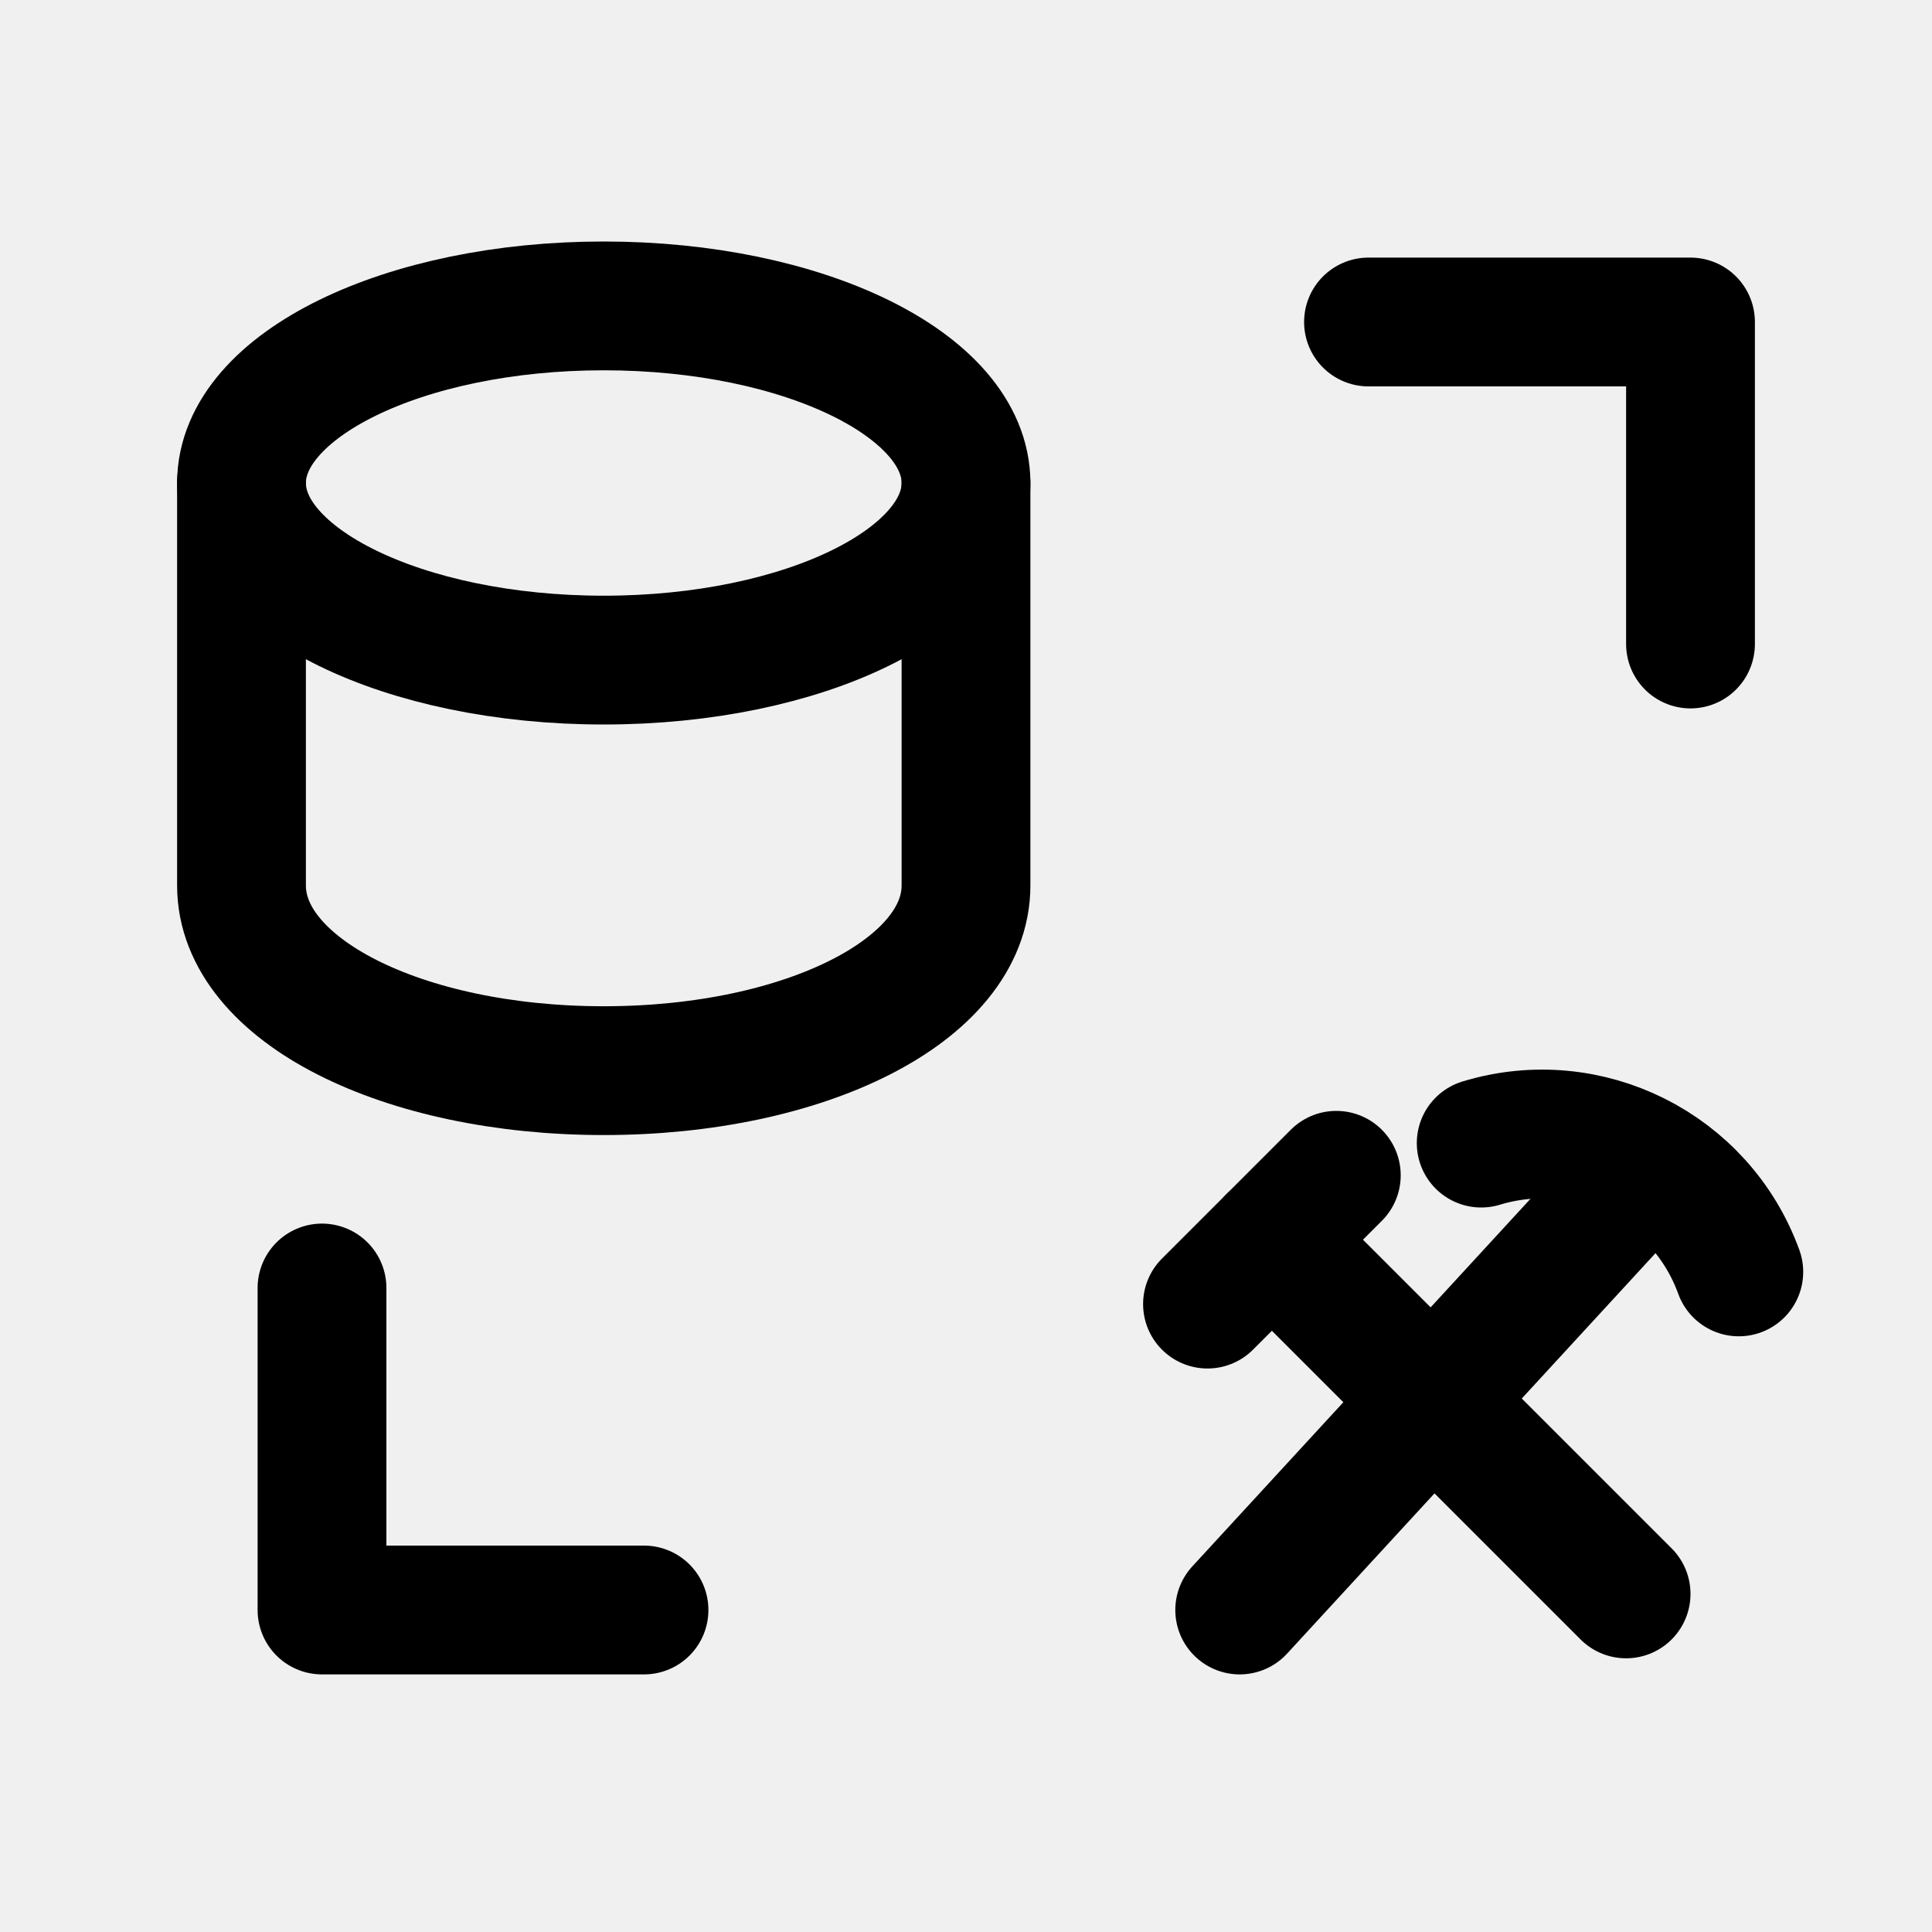
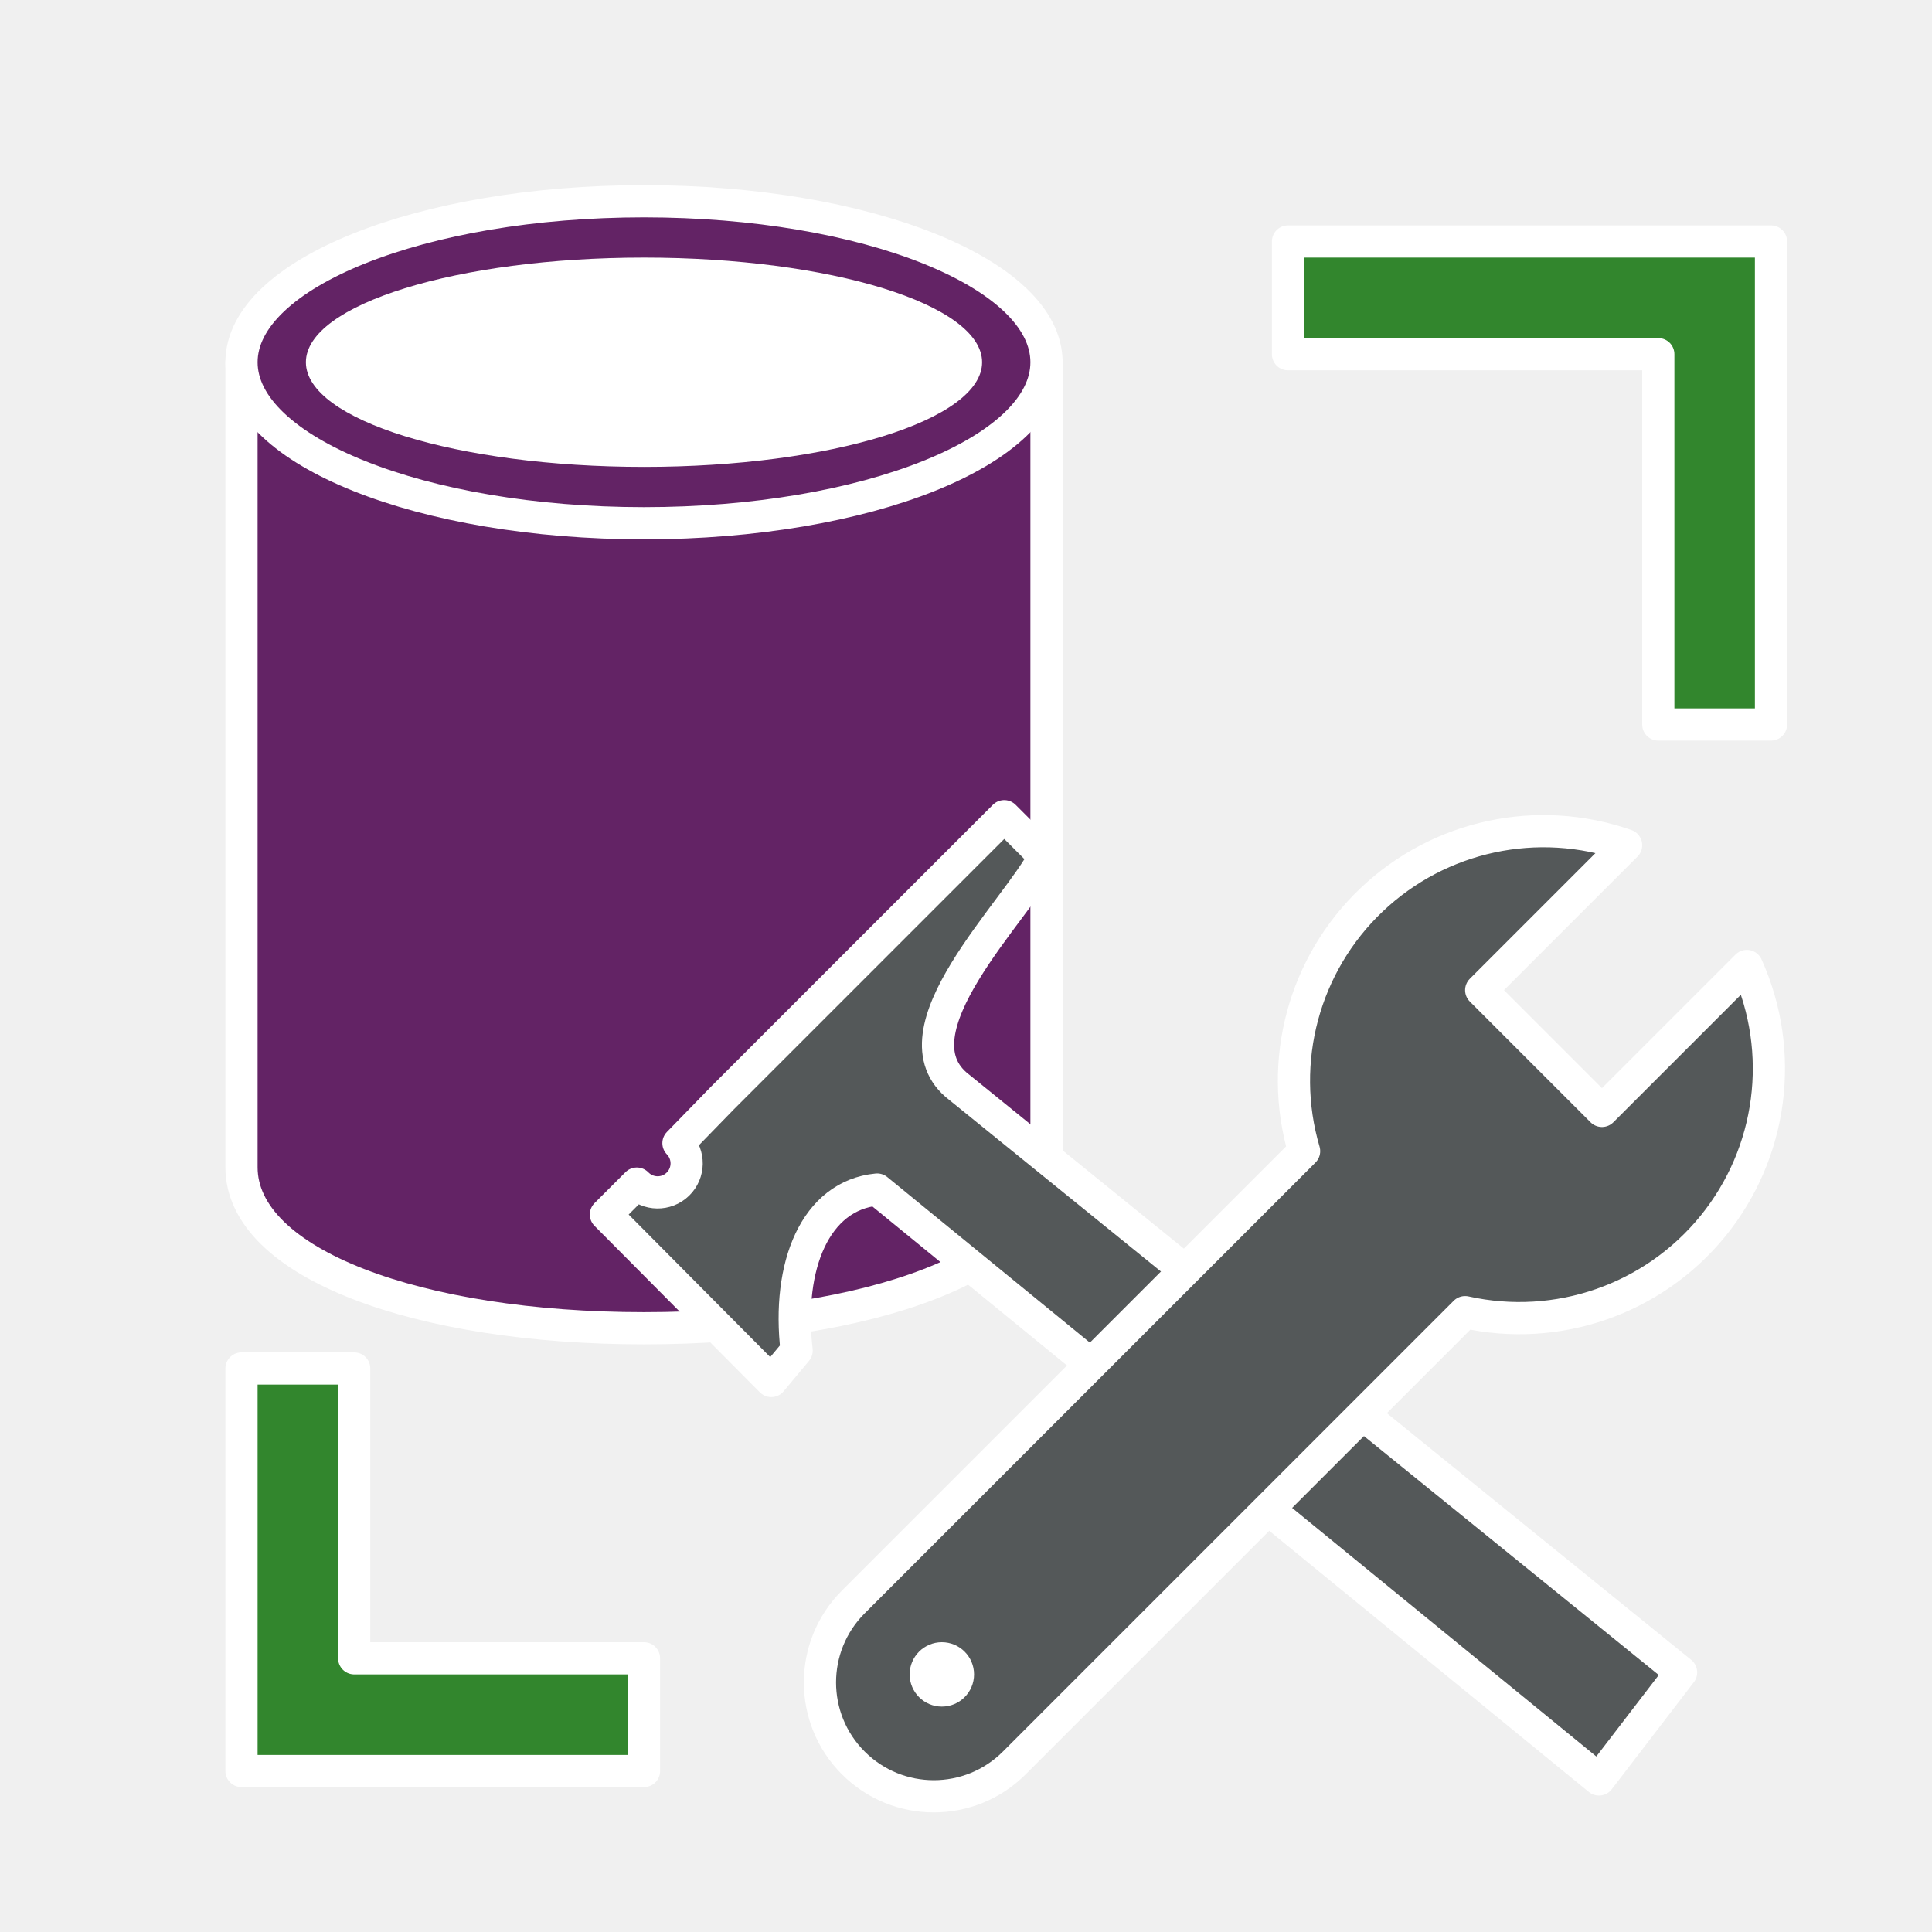
- <svg xmlns="http://www.w3.org/2000/svg" width="24" height="24" viewBox="0 0 24 24" fill="none" stroke="currentColor" stroke-width="1.6" stroke-linecap="round" stroke-linejoin="round">
-   <ellipse cx="7.5" cy="6" rx="4.5" ry="2.2" />
-   <path d="M3 6v5c0 1.3 2 2.3 4.5 2.3S12 12.3 12 11V6" />
-   <path d="M17 4h4v4" />
-   <path d="M4 16v4h4" />
-   <path d="M18.4 14.2 A2.6 2.6 0 0 1 21.6 15.8" />
-   <path d="M20.0 15.0 L15.4 20.0" />
-   <path d="M15.8 15.4 L20.2 19.8" />
-   <path d="M15.0 16.2 L16.6 14.6" />
+ <svg xmlns="http://www.w3.org/2000/svg" width="24" height="24" viewBox="0 0 24 24" fill="none" stroke="#FFFFFF" stroke-width="0.4" stroke-linecap="round" stroke-linejoin="round">
+   <style>
+     text { display: none; }
+     @media (min-width: 48px) {
+       text { display: inline; }
+     }
+   </style>
+   <path d="M3 4.5v10c0 1.2 2.2 2 5 2s5-0.8 5-2v-10Z" fill="#632365" />
+   <ellipse cx="8" cy="4.5" rx="5" ry="2" fill="#632365" />
+   <ellipse cx="8" cy="4.5" rx="4.2" ry="1.3" fill="#FFFFFF" stroke="none" />
+   <text x="8" y="11.2" fill="#FFFFFF" stroke="none" font-family="Arial, sans-serif" font-size="3.6" font-weight="bold" text-anchor="middle">SQL</text>
+   <path d="M16 3h6v6h-1.4V4.4H16Z" fill="#32862D" />
+   <path d="M3 17h1.4v3.6H8V22H3Z" fill="#32862D" />
+   <path d="M 8.975 13.639 l 3.5 -3.5 l 0.5 0.5 c -0.333 0.667 -1.946 2.188 -1.06 2.867 l 8.968 7.269 l -1.02 1.33 l -8.967 -7.328 c -0.768 0.074 -1.123 0.946 -1 2 L 9.581 17.155 l -2.054 -2.068 L 7.911 14.703 A 0.1 0.1 0 0 0 8.428 14.201 Z" fill="#545859" />
+   <path d="M20.2 10.5a3.1 3.1 0 0 0-4 3.8l-5.6 5.6            a1.4 1.4 0 0 0 2 2l5.6-5.6a3.1 3.1 0 0 0 3.5-4.3            l-1.8 1.8-1.5-1.5Z" fill="#545859" />
+   <circle cx="11.7" cy="20.8" r="0.4" fill="#FFFFFF" stroke="none" />
</svg>
